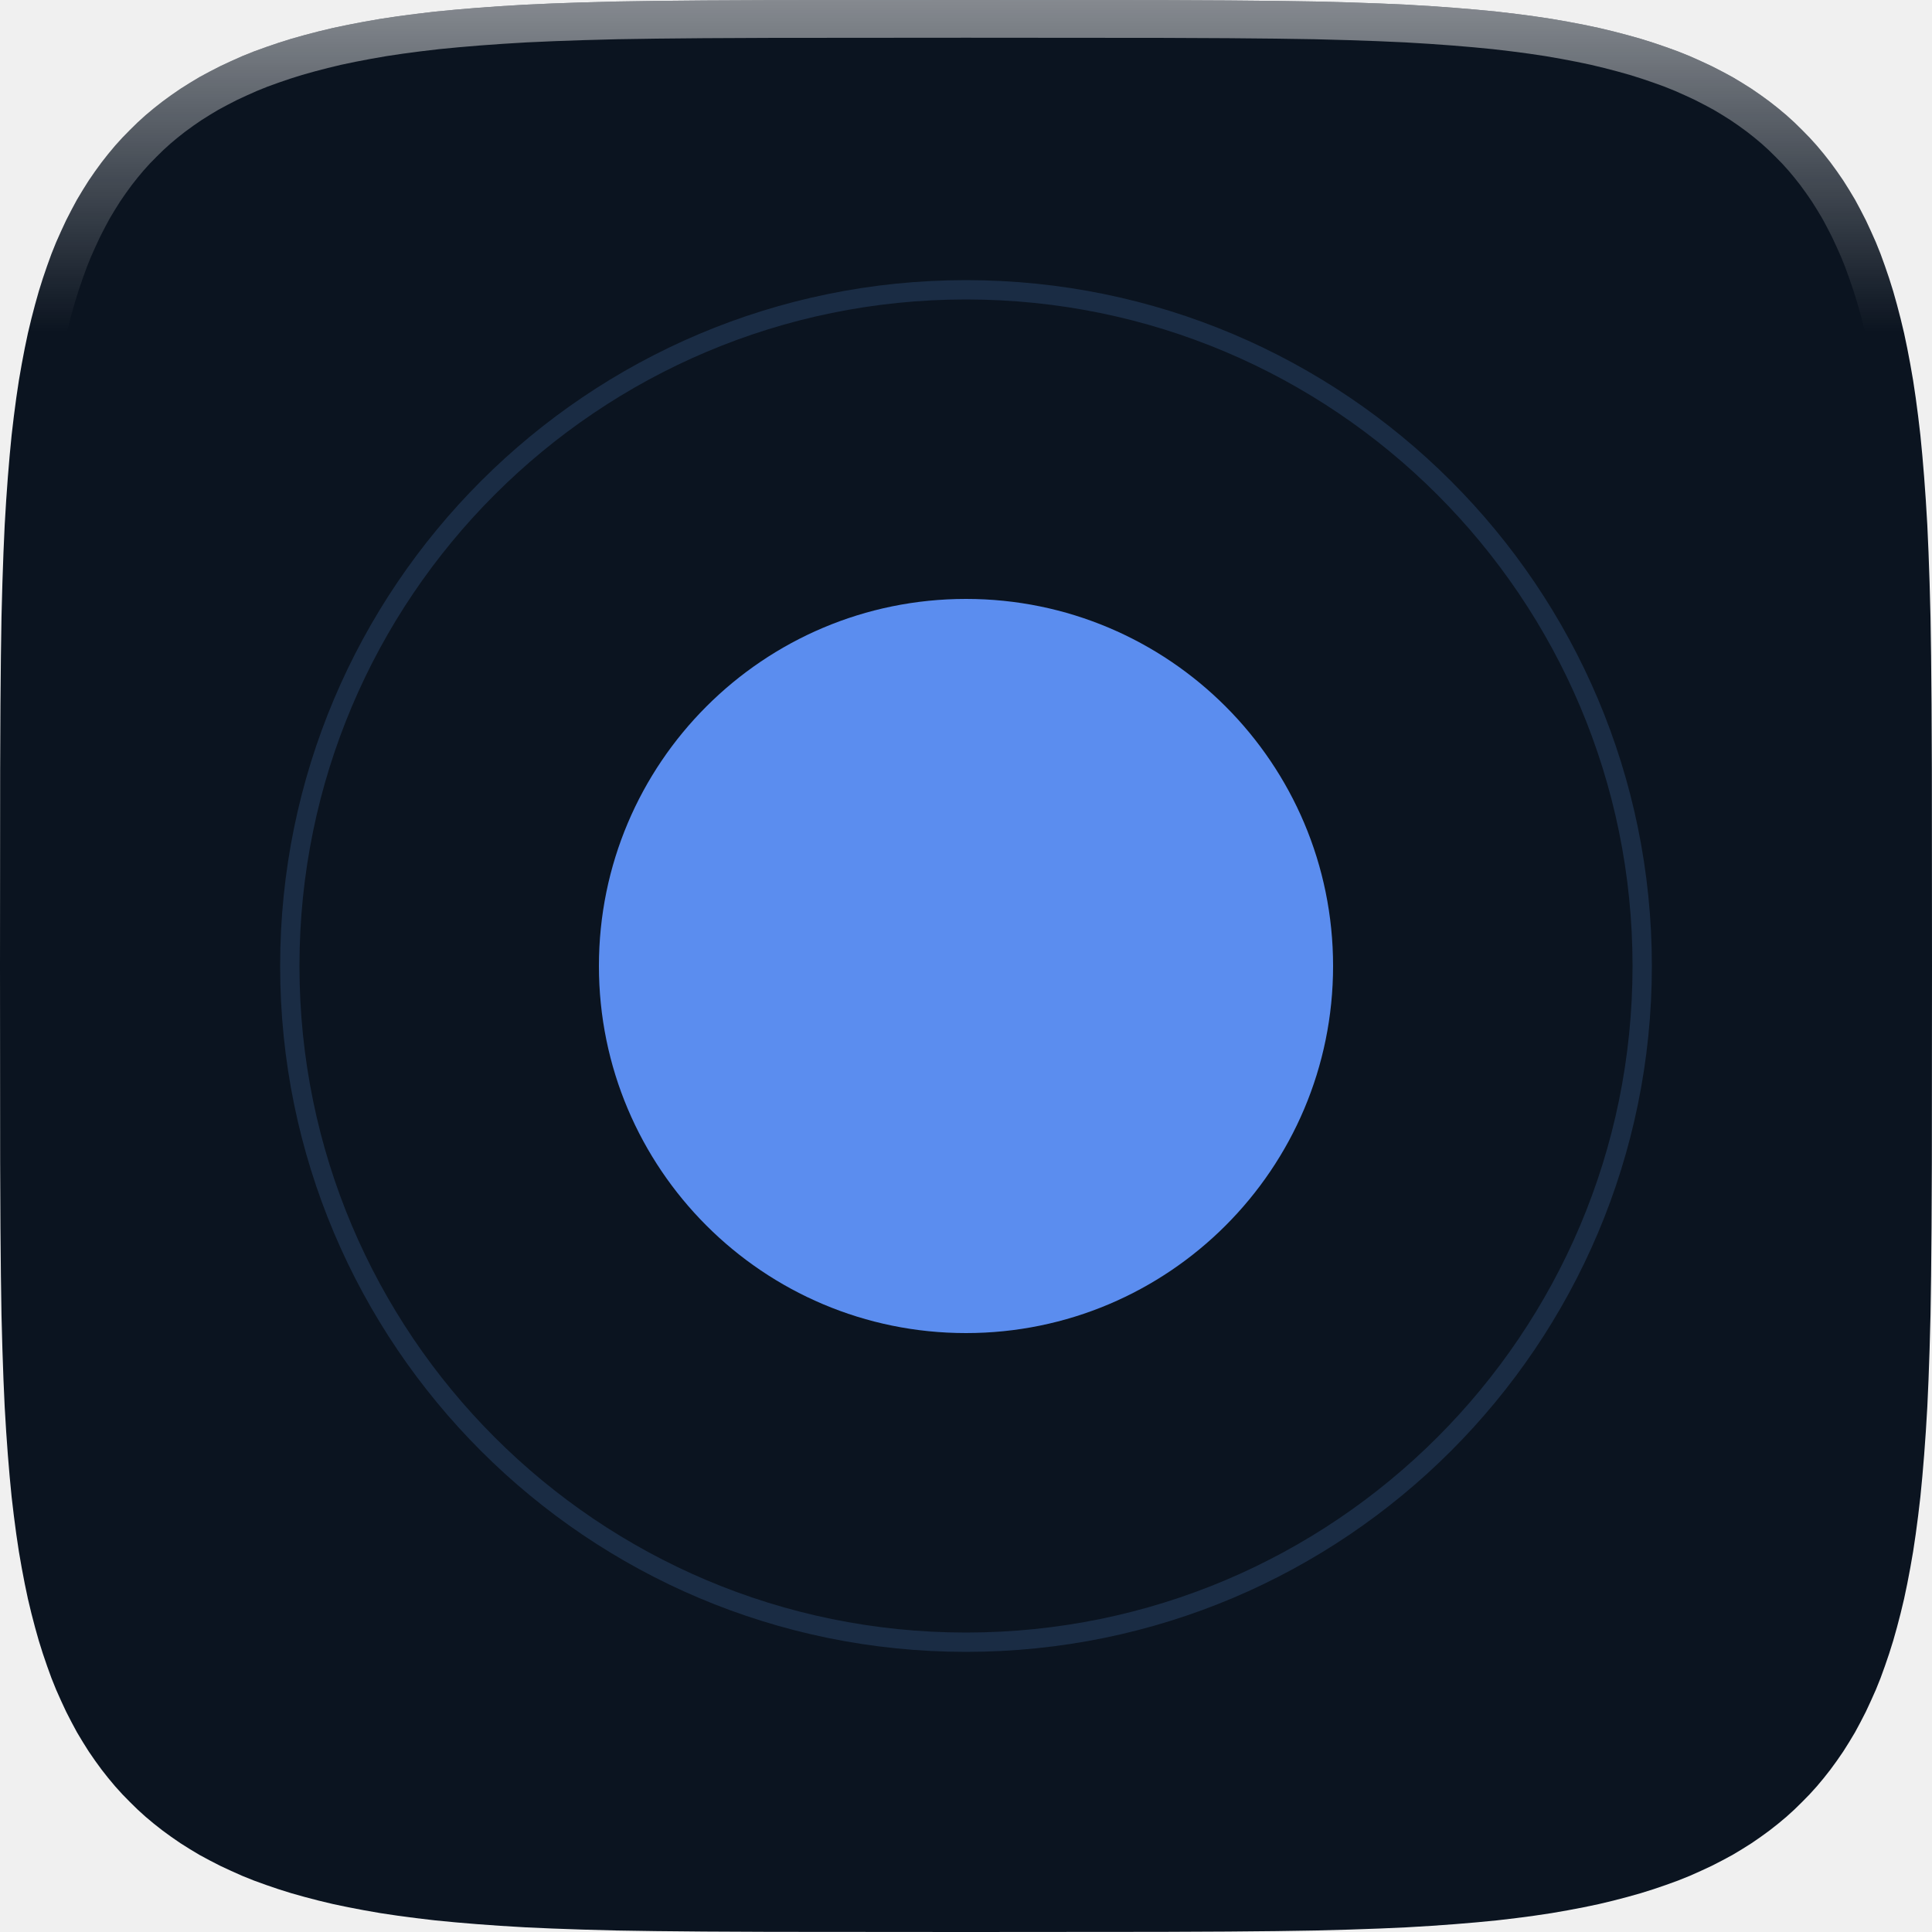
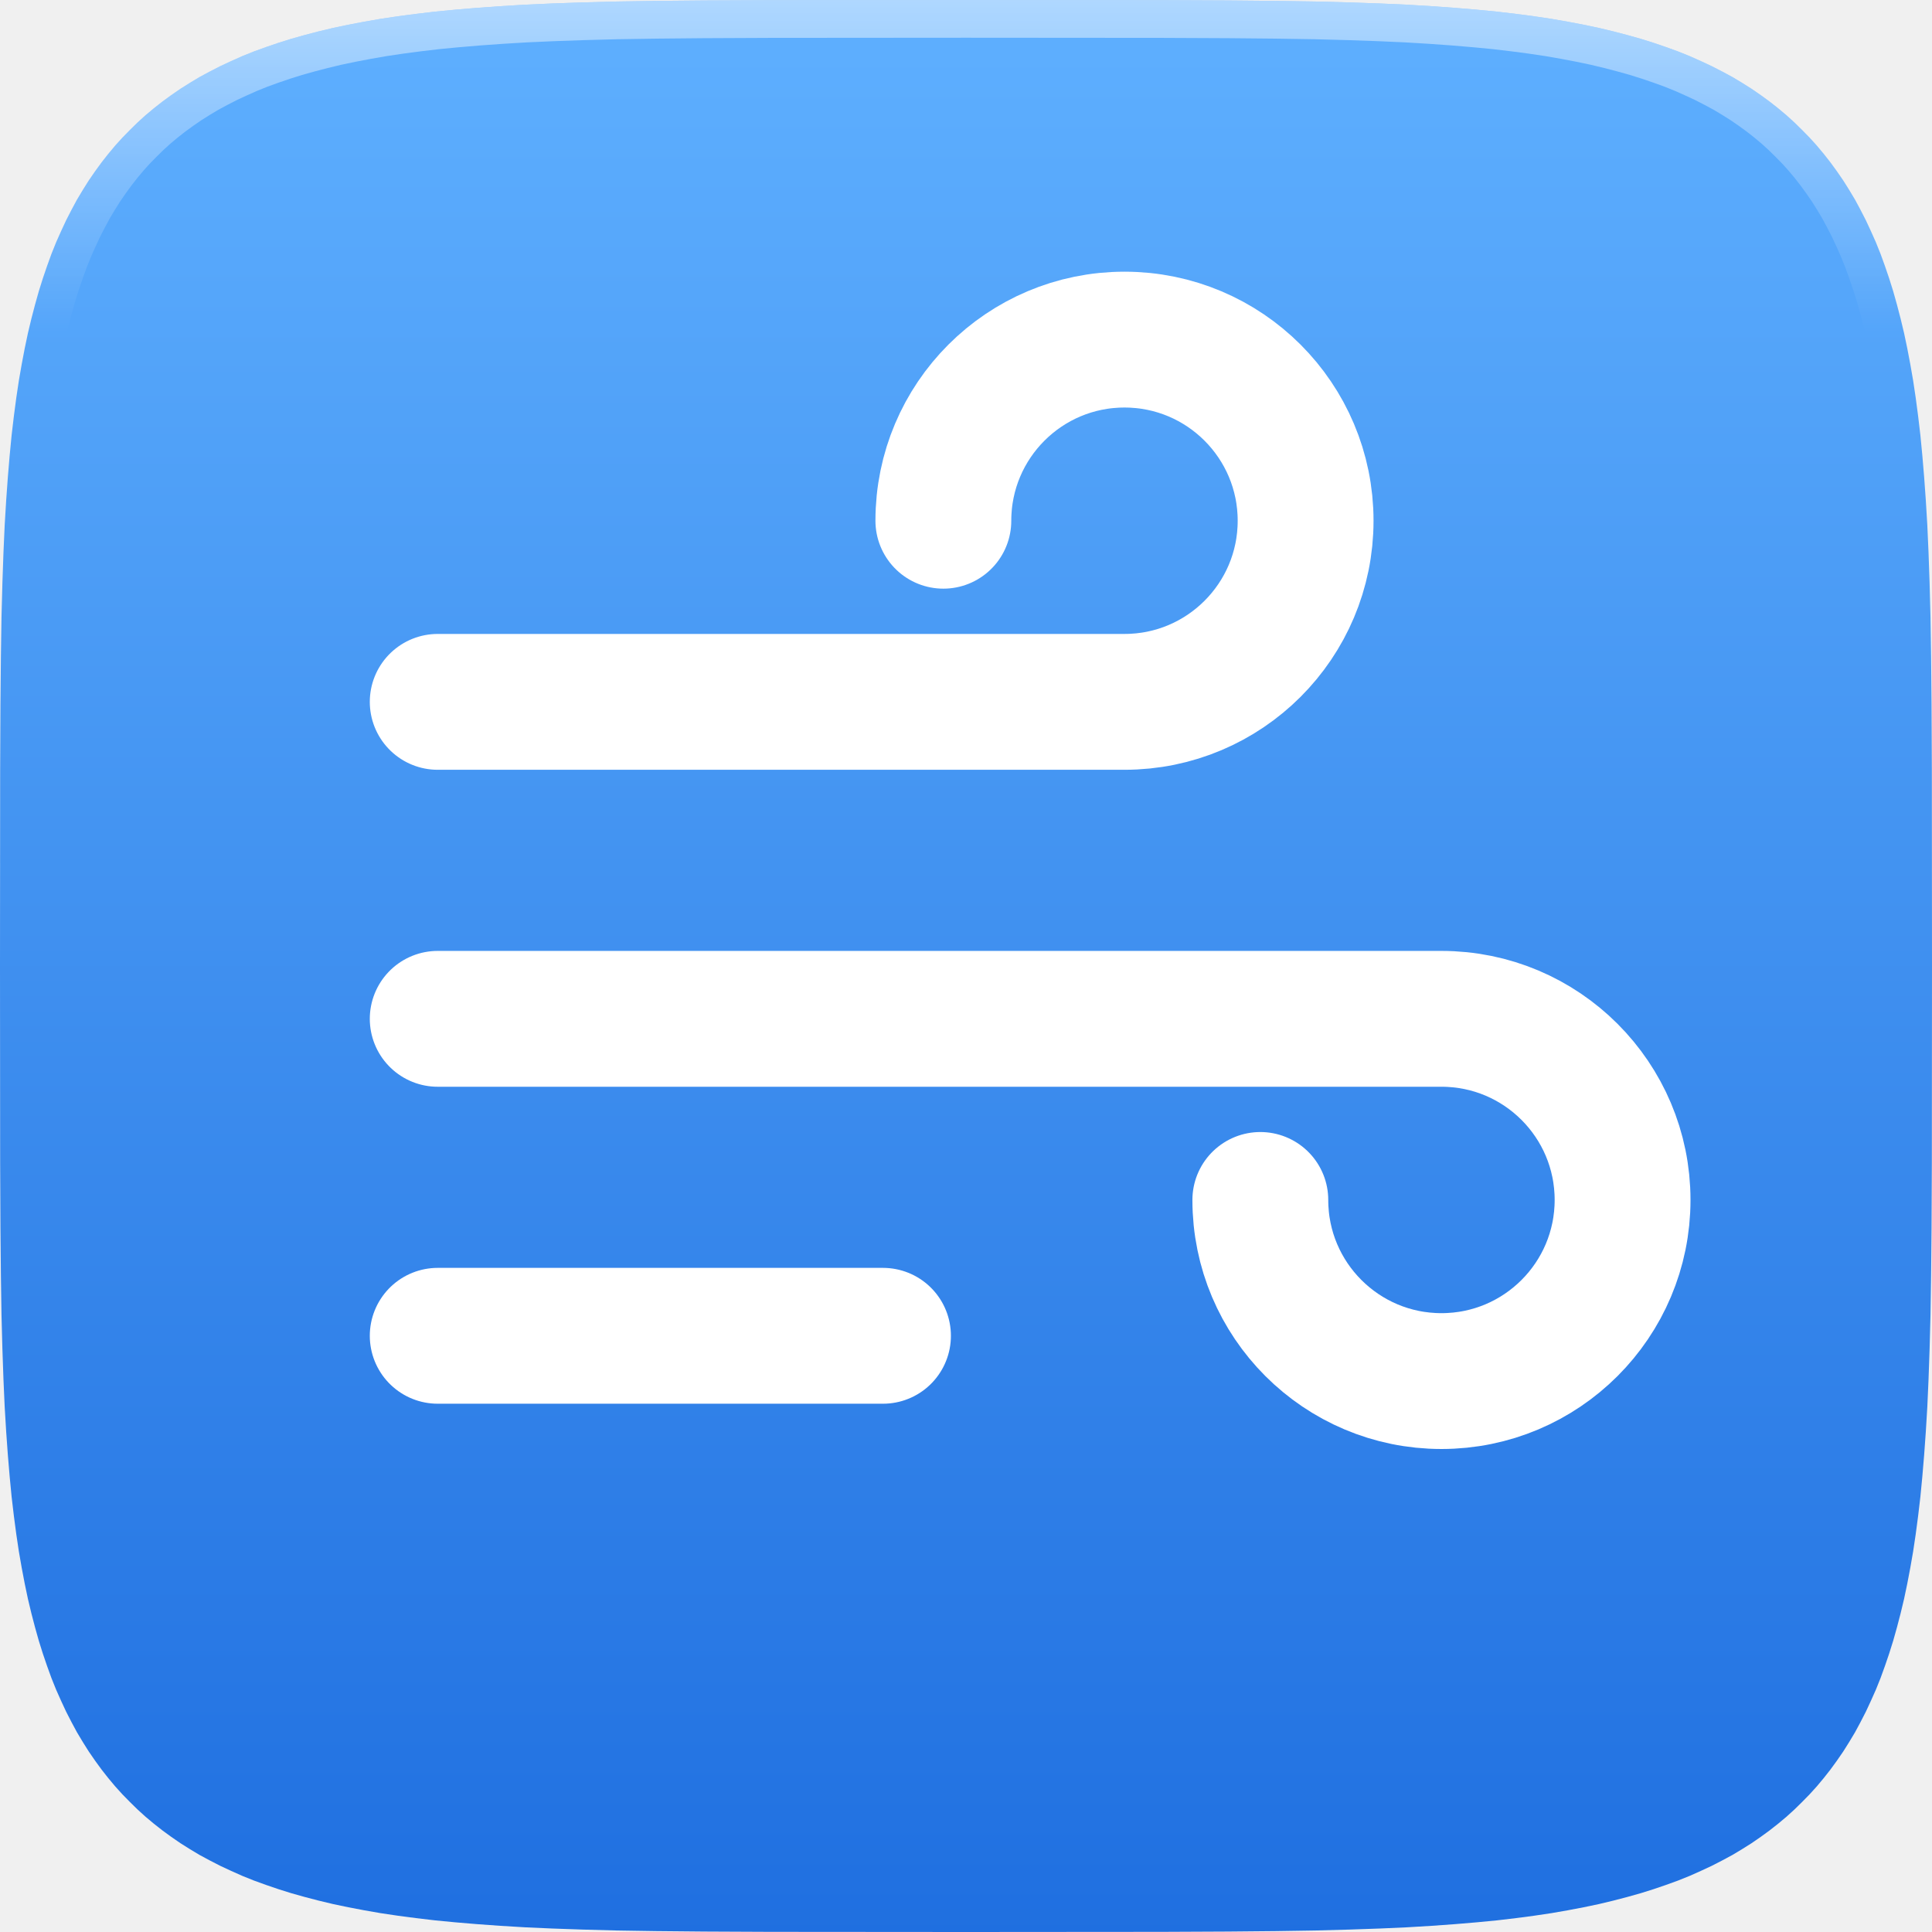
<svg xmlns="http://www.w3.org/2000/svg" width="128" height="128" viewBox="0 0 128 128">
  <defs>
    <clipPath id="jt-tile">
      <path d="M128.00 64.00 L127.99 77.00 L127.97 81.35 L127.94 84.54 L127.90 87.15 L127.84 89.40 L127.77 91.40 L127.69 93.20 L127.59 94.86 L127.48 96.39 L127.36 97.82 L127.23 99.17 L127.08 100.44 L126.92 101.65 L126.75 102.79 L126.56 103.88 L126.36 104.93 L126.15 105.93 L125.92 106.89 L125.68 107.81 L125.43 108.70 L125.16 109.56 L124.88 110.38 L124.59 111.18 L124.28 111.95 L123.95 112.69 L123.62 113.40 L123.26 114.10 L122.90 114.77 L122.51 115.42 L122.12 116.04 L121.70 116.65 L121.27 117.24 L120.83 117.80 L120.37 118.35 L119.89 118.88 L119.39 119.39 L118.88 119.89 L118.35 120.37 L117.80 120.83 L117.24 121.27 L116.65 121.70 L116.04 122.12 L115.42 122.51 L114.77 122.90 L114.10 123.26 L113.40 123.62 L112.69 123.95 L111.95 124.28 L111.18 124.59 L110.38 124.88 L109.56 125.16 L108.70 125.43 L107.81 125.68 L106.89 125.92 L105.93 126.15 L104.93 126.36 L103.88 126.56 L102.79 126.75 L101.65 126.92 L100.44 127.08 L99.17 127.23 L97.82 127.36 L96.39 127.48 L94.86 127.59 L93.20 127.69 L91.40 127.77 L89.40 127.84 L87.15 127.90 L84.54 127.94 L81.35 127.97 L77.00 127.99 L64.00 128.00 L51.00 127.99 L46.65 127.97 L43.46 127.94 L40.85 127.90 L38.60 127.84 L36.60 127.77 L34.80 127.69 L33.14 127.59 L31.61 127.48 L30.18 127.36 L28.83 127.23 L27.56 127.08 L26.35 126.92 L25.21 126.75 L24.12 126.56 L23.07 126.36 L22.07 126.15 L21.11 125.92 L20.19 125.68 L19.30 125.43 L18.44 125.16 L17.62 124.88 L16.82 124.59 L16.05 124.28 L15.31 123.95 L14.60 123.62 L13.90 123.26 L13.23 122.90 L12.58 122.51 L11.96 122.12 L11.35 121.70 L10.76 121.27 L10.20 120.83 L9.65 120.37 L9.12 119.89 L8.61 119.39 L8.11 118.88 L7.63 118.35 L7.17 117.80 L6.73 117.24 L6.30 116.65 L5.88 116.04 L5.49 115.42 L5.10 114.77 L4.74 114.10 L4.38 113.40 L4.05 112.69 L3.72 111.95 L3.41 111.18 L3.12 110.38 L2.84 109.56 L2.57 108.70 L2.32 107.81 L2.08 106.89 L1.85 105.93 L1.64 104.93 L1.44 103.88 L1.25 102.79 L1.08 101.65 L0.92 100.44 L0.77 99.17 L0.64 97.82 L0.52 96.39 L0.41 94.86 L0.31 93.20 L0.23 91.40 L0.16 89.40 L0.10 87.15 L0.06 84.54 L0.03 81.35 L0.01 77.00 L0.00 64.00 L0.01 51.00 L0.03 46.65 L0.06 43.46 L0.10 40.85 L0.16 38.60 L0.23 36.60 L0.31 34.80 L0.41 33.14 L0.52 31.61 L0.64 30.18 L0.77 28.83 L0.92 27.56 L1.08 26.35 L1.25 25.21 L1.44 24.12 L1.64 23.07 L1.85 22.07 L2.08 21.11 L2.32 20.19 L2.57 19.30 L2.84 18.44 L3.12 17.62 L3.41 16.82 L3.72 16.05 L4.05 15.31 L4.38 14.60 L4.74 13.90 L5.10 13.23 L5.49 12.58 L5.88 11.96 L6.30 11.35 L6.73 10.76 L7.17 10.20 L7.63 9.65 L8.11 9.12 L8.61 8.61 L9.12 8.11 L9.65 7.63 L10.20 7.17 L10.76 6.73 L11.35 6.30 L11.96 5.88 L12.58 5.49 L13.23 5.10 L13.90 4.74 L14.60 4.38 L15.31 4.05 L16.05 3.72 L16.82 3.41 L17.62 3.12 L18.44 2.84 L19.30 2.57 L20.19 2.32 L21.11 2.08 L22.07 1.85 L23.07 1.64 L24.12 1.44 L25.21 1.25 L26.35 1.08 L27.56 0.92 L28.83 0.77 L30.18 0.64 L31.61 0.52 L33.14 0.41 L34.80 0.31 L36.60 0.23 L38.60 0.16 L40.85 0.10 L43.46 0.06 L46.65 0.03 L51.00 0.01 L64.00 0.00 L77.00 0.01 L81.35 0.03 L84.54 0.06 L87.15 0.10 L89.40 0.16 L91.40 0.23 L93.20 0.31 L94.86 0.41 L96.39 0.52 L97.82 0.64 L99.17 0.77 L100.44 0.92 L101.65 1.08 L102.79 1.25 L103.88 1.44 L104.93 1.64 L105.93 1.85 L106.89 2.08 L107.81 2.32 L108.70 2.57 L109.56 2.84 L110.38 3.12 L111.18 3.41 L111.95 3.72 L112.69 4.05 L113.40 4.38 L114.10 4.74 L114.77 5.10 L115.42 5.49 L116.04 5.88 L116.65 6.30 L117.24 6.73 L117.80 7.17 L118.35 7.63 L118.88 8.11 L119.39 8.61 L119.89 9.12 L120.37 9.65 L120.83 10.20 L121.27 10.76 L121.70 11.35 L122.12 11.96 L122.51 12.58 L122.90 13.23 L123.26 13.90 L123.62 14.60 L123.95 15.31 L124.28 16.05 L124.59 16.82 L124.88 17.62 L125.16 18.44 L125.43 19.30 L125.68 20.19 L125.92 21.11 L126.15 22.07 L126.36 23.07 L126.56 24.12 L126.75 25.21 L126.92 26.35 L127.08 27.56 L127.23 28.83 L127.36 30.18 L127.48 31.61 L127.59 33.14 L127.69 34.80 L127.77 36.60 L127.84 38.60 L127.90 40.85 L127.94 43.46 L127.97 46.65 L127.99 51.00 Z" />
    </clipPath>
    <linearGradient id="hl" gradientUnits="userSpaceOnUse" x1="0" y1="0" x2="0" y2="22">
      <stop offset="0" stop-color="#FFFFFF" stop-opacity="0.5" />
      <stop offset="1" stop-color="#FFFFFF" stop-opacity="0" />
    </linearGradient>
  </defs>
  <g clip-path="url(#jt-tile)">
-     <svg x="0" y="0" width="128" height="128" viewBox="0 0 200 200">
-       <rect width="200" height="200" rx="40" fill="#0b1420" />
-       <circle cx="100" cy="100" r="70" fill="none" stroke="#1a2c44" stroke-width="2" />
-       <circle cx="100" cy="100" r="38" fill="#5b8def" />
+     <svg x="0" y="0" width="128" height="128" viewBox="0 0 1024 1024">
+       <defs>
+         <linearGradient id="g" x1="0" y1="0" x2="0" y2="1">
+           <stop offset="0" stop-color="#5fb0ff" />
+           <stop offset="1" stop-color="#1f6fe0" />
+         </linearGradient>
+       </defs>
+       <rect width="1024" height="1024" rx="224" fill="url(#g)" />
+       <g fill="none" stroke="#fff" stroke-width="72" stroke-linecap="round" stroke-linejoin="round">
+         <path d="M232 372H596a96 96 0 1 0-96-96" />
+         <path d="M232 540H764a96 96 0 1 1-96 96" />
+         <path d="M232 708H468" />
+       </g>
    </svg>
    <path d="M128.00 64.00 L127.99 77.00 L127.97 81.35 L127.94 84.54 L127.90 87.15 L127.84 89.40 L127.77 91.40 L127.69 93.20 L127.59 94.86 L127.48 96.39 L127.36 97.82 L127.23 99.17 L127.08 100.44 L126.92 101.65 L126.75 102.79 L126.56 103.88 L126.36 104.93 L126.15 105.93 L125.92 106.89 L125.68 107.81 L125.43 108.70 L125.16 109.56 L124.88 110.38 L124.59 111.18 L124.28 111.95 L123.95 112.69 L123.62 113.40 L123.26 114.10 L122.90 114.77 L122.51 115.42 L122.12 116.04 L121.70 116.65 L121.27 117.24 L120.83 117.80 L120.37 118.35 L119.89 118.88 L119.39 119.39 L118.88 119.89 L118.35 120.37 L117.80 120.83 L117.24 121.27 L116.65 121.70 L116.04 122.12 L115.42 122.51 L114.77 122.90 L114.10 123.26 L113.40 123.62 L112.69 123.95 L111.95 124.28 L111.18 124.59 L110.38 124.88 L109.56 125.16 L108.70 125.43 L107.81 125.68 L106.89 125.92 L105.93 126.15 L104.93 126.36 L103.88 126.56 L102.79 126.75 L101.65 126.92 L100.44 127.08 L99.17 127.23 L97.82 127.36 L96.39 127.48 L94.86 127.59 L93.20 127.69 L91.40 127.77 L89.40 127.84 L87.15 127.90 L84.54 127.94 L81.35 127.97 L77.00 127.99 L64.00 128.00 L51.00 127.99 L46.65 127.97 L43.46 127.94 L40.85 127.90 L38.60 127.84 L36.60 127.77 L34.80 127.69 L33.14 127.59 L31.61 127.48 L30.18 127.36 L28.83 127.23 L27.56 127.08 L26.35 126.92 L25.21 126.75 L24.12 126.56 L23.07 126.36 L22.07 126.15 L21.11 125.92 L20.19 125.68 L19.30 125.43 L18.44 125.16 L17.62 124.88 L16.82 124.59 L16.05 124.28 L15.31 123.95 L14.60 123.62 L13.90 123.26 L13.23 122.90 L12.58 122.51 L11.96 122.12 L11.35 121.70 L10.76 121.27 L10.20 120.83 L9.65 120.37 L9.12 119.89 L8.61 119.39 L8.11 118.88 L7.63 118.35 L7.17 117.80 L6.73 117.24 L6.30 116.65 L5.88 116.04 L5.49 115.42 L5.10 114.77 L4.74 114.10 L4.38 113.40 L4.05 112.69 L3.72 111.95 L3.41 111.18 L3.12 110.38 L2.84 109.56 L2.57 108.70 L2.32 107.81 L2.08 106.89 L1.85 105.93 L1.64 104.93 L1.44 103.88 L1.25 102.79 L1.08 101.65 L0.92 100.44 L0.77 99.17 L0.64 97.82 L0.52 96.39 L0.41 94.86 L0.31 93.20 L0.23 91.40 L0.16 89.40 L0.10 87.15 L0.06 84.54 L0.03 81.35 L0.01 77.00 L0.00 64.00 L0.01 51.00 L0.03 46.65 L0.06 43.46 L0.10 40.85 L0.16 38.60 L0.23 36.60 L0.31 34.80 L0.41 33.14 L0.52 31.61 L0.64 30.18 L0.77 28.83 L0.92 27.56 L1.08 26.35 L1.25 25.21 L1.44 24.12 L1.64 23.07 L1.85 22.07 L2.08 21.11 L2.32 20.19 L2.57 19.30 L2.84 18.44 L3.12 17.62 L3.41 16.82 L3.72 16.05 L4.05 15.31 L4.38 14.60 L4.74 13.90 L5.10 13.23 L5.49 12.58 L5.88 11.96 L6.30 11.35 L6.73 10.76 L7.17 10.20 L7.63 9.65 L8.11 9.12 L8.61 8.61 L9.12 8.11 L9.65 7.63 L10.20 7.17 L10.76 6.73 L11.35 6.30 L11.96 5.88 L12.58 5.49 L13.23 5.10 L13.90 4.74 L14.60 4.38 L15.31 4.05 L16.05 3.72 L16.82 3.41 L17.62 3.12 L18.44 2.84 L19.30 2.57 L20.19 2.32 L21.11 2.08 L22.07 1.85 L23.07 1.64 L24.12 1.44 L25.21 1.25 L26.35 1.08 L27.56 0.92 L28.83 0.77 L30.18 0.64 L31.61 0.52 L33.14 0.41 L34.80 0.31 L36.60 0.23 L38.60 0.16 L40.85 0.10 L43.46 0.06 L46.65 0.03 L51.00 0.01 L64.00 0.00 L77.00 0.01 L81.35 0.03 L84.54 0.06 L87.15 0.10 L89.40 0.16 L91.40 0.23 L93.20 0.31 L94.86 0.41 L96.39 0.52 L97.82 0.64 L99.17 0.77 L100.44 0.92 L101.65 1.08 L102.79 1.25 L103.88 1.44 L104.93 1.64 L105.93 1.85 L106.89 2.08 L107.81 2.32 L108.70 2.57 L109.56 2.84 L110.38 3.12 L111.18 3.41 L111.95 3.72 L112.69 4.05 L113.40 4.38 L114.10 4.74 L114.77 5.10 L115.42 5.49 L116.04 5.88 L116.65 6.30 L117.24 6.73 L117.80 7.17 L118.35 7.63 L118.88 8.11 L119.39 8.61 L119.89 9.12 L120.37 9.65 L120.83 10.20 L121.27 10.76 L121.70 11.35 L122.12 11.96 L122.51 12.58 L122.90 13.23 L123.26 13.90 L123.62 14.60 L123.95 15.31 L124.28 16.05 L124.59 16.82 L124.88 17.62 L125.16 18.44 L125.43 19.30 L125.68 20.19 L125.92 21.11 L126.15 22.07 L126.36 23.07 L126.56 24.12 L126.75 25.21 L126.92 26.35 L127.08 27.56 L127.23 28.83 L127.36 30.18 L127.48 31.61 L127.59 33.14 L127.69 34.80 L127.77 36.60 L127.84 38.60 L127.90 40.85 L127.94 43.46 L127.97 46.65 L127.99 51.00 Z" fill="none" stroke="url(#hl)" stroke-width="5" />
  </g>
</svg>
